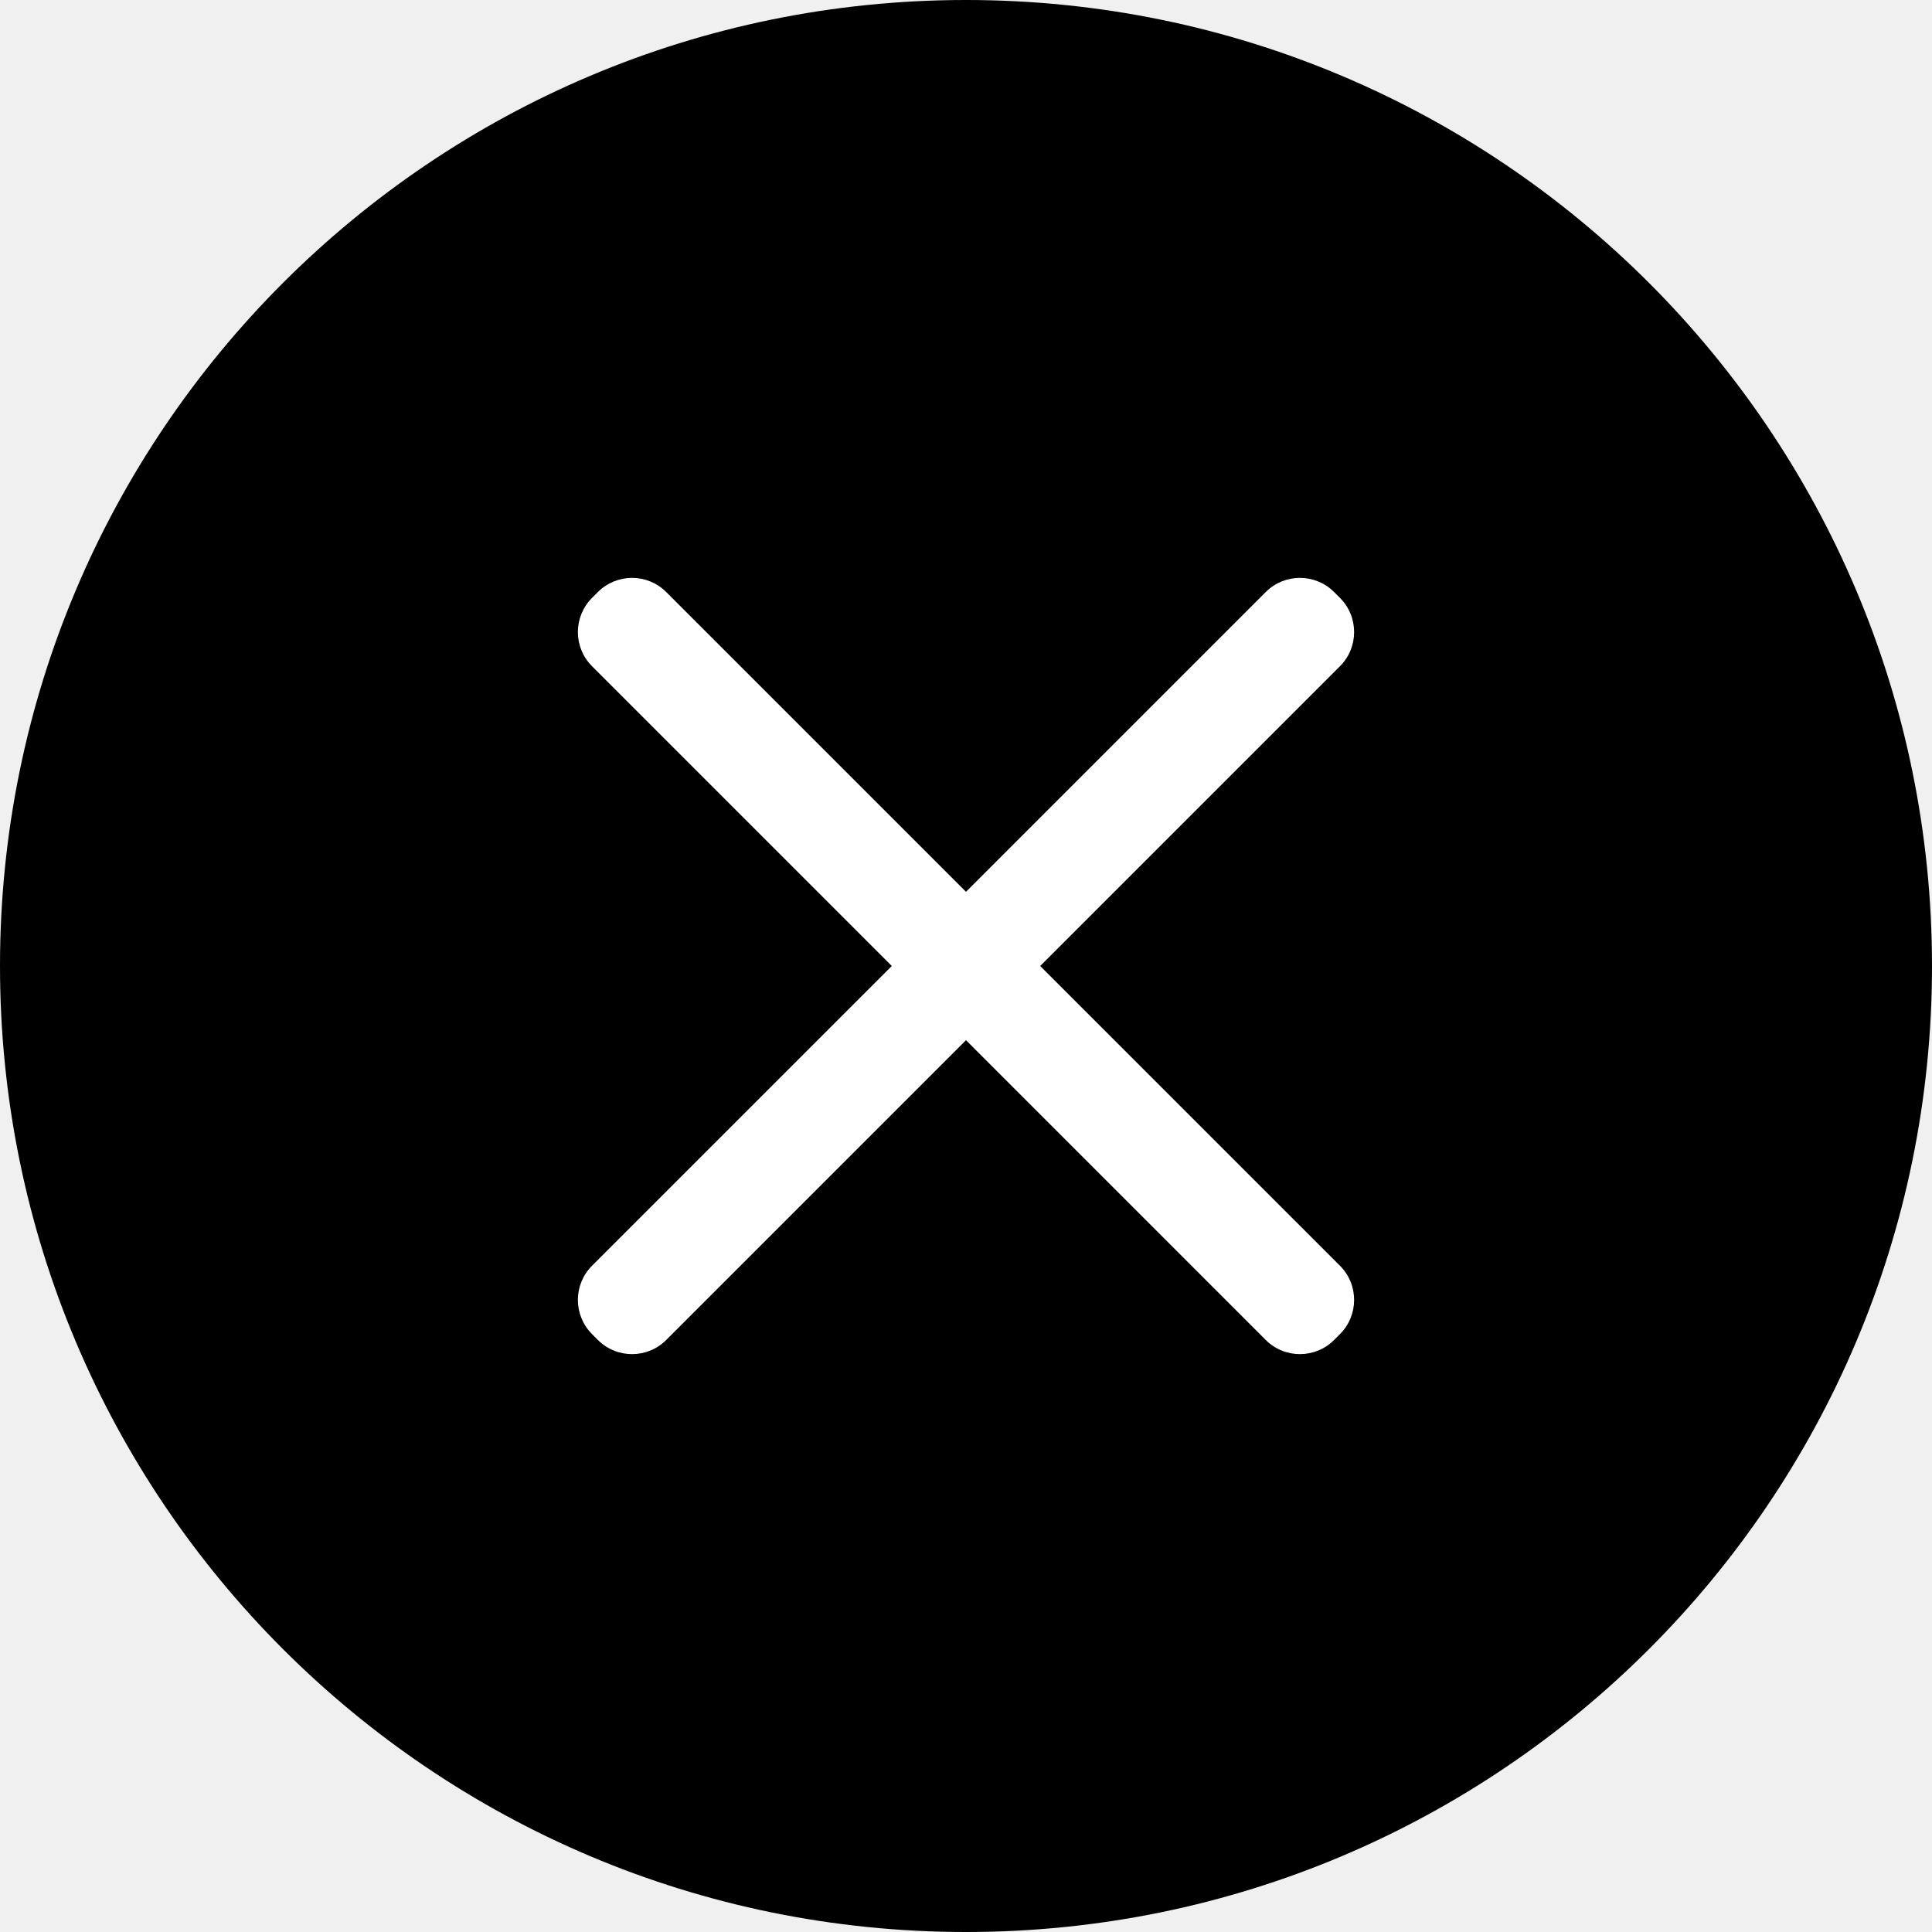
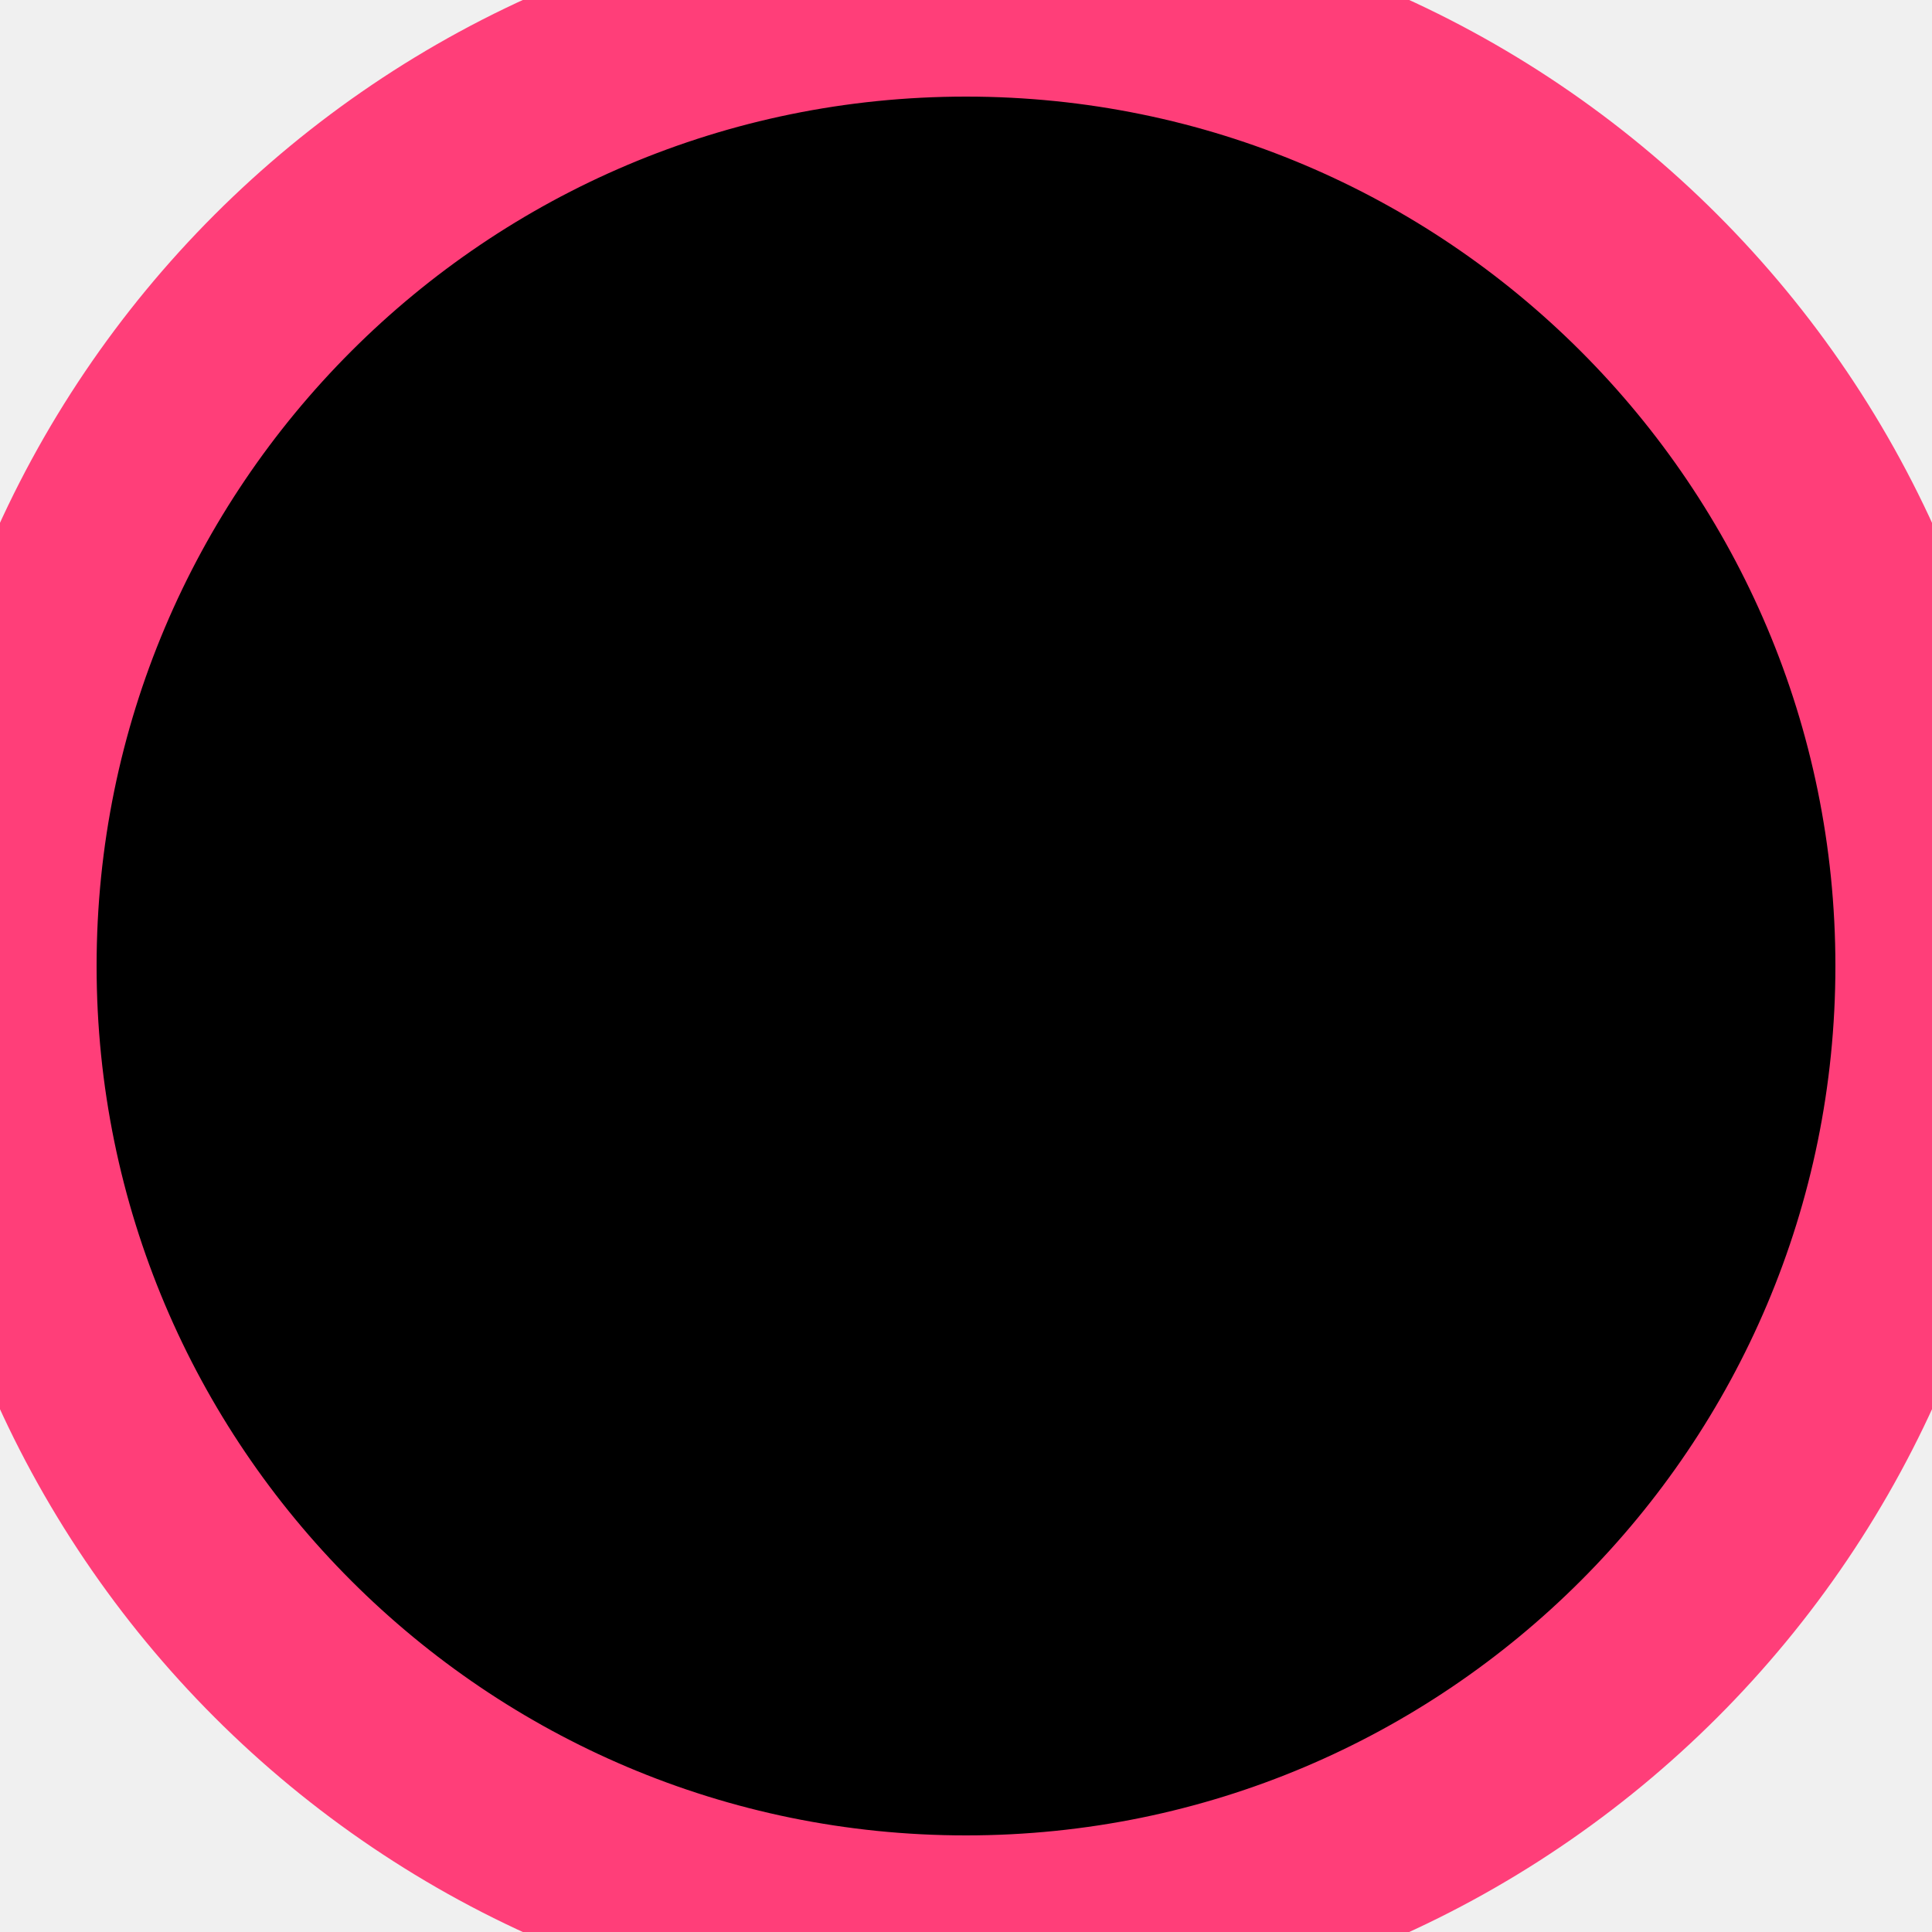
- <svg xmlns="http://www.w3.org/2000/svg" width="40" height="40" viewBox="0 0 40 40" fill="none">
-   <rect width="40" height="40" rx="20" fill="currentColor" />
-   <path fill-rule="evenodd" clip-rule="evenodd" d="M13.793 12.257C13.403 11.867 12.77 11.867 12.379 12.257L12.257 12.379C11.867 12.77 11.867 13.403 12.257 13.793L18.464 20L12.257 26.206C11.867 26.597 11.867 27.23 12.257 27.621L12.379 27.743C12.77 28.133 13.403 28.133 13.793 27.743L20 21.536L26.206 27.743C26.597 28.133 27.23 28.133 27.621 27.743L27.743 27.621C28.133 27.23 28.133 26.597 27.743 26.206L21.536 20L27.743 13.793C28.133 13.403 28.133 12.77 27.743 12.379L27.621 12.257C27.23 11.867 26.597 11.867 26.206 12.257L20 18.464L13.793 12.257Z" fill="white" />
+ <svg xmlns="http://www.w3.org/2000/svg" width="40" height="40" viewBox="0 0 40 40">
+   <rect width="40" height="40" rx="20" fill="currentColor" stroke="#ff3e79" stroke-width="4" stroke-location="inside" />
+   <path fill-rule="evenodd" clip-rule="evenodd" d="M13.793 12.257C13.403 11.867 12.77 11.867 12.379 12.257L12.257 12.379C11.867 12.77 11.867 13.403 12.257 13.793L18.464 20L12.257 26.206C11.867 26.597 11.867 27.23 12.257 27.621L12.379 27.743C12.77 28.133 13.403 28.133 13.793 27.743L20 21.536L26.206 27.743C26.597 28.133 27.23 28.133 27.621 27.743L27.743 27.621C28.133 27.23 28.133 26.597 27.743 26.206L21.536 20L27.743 13.793C28.133 13.403 28.133 12.77 27.743 12.379L27.621 12.257C27.23 11.867 26.597 11.867 26.206 12.257L20 18.464L13.793 12.257Z" />
</svg>
